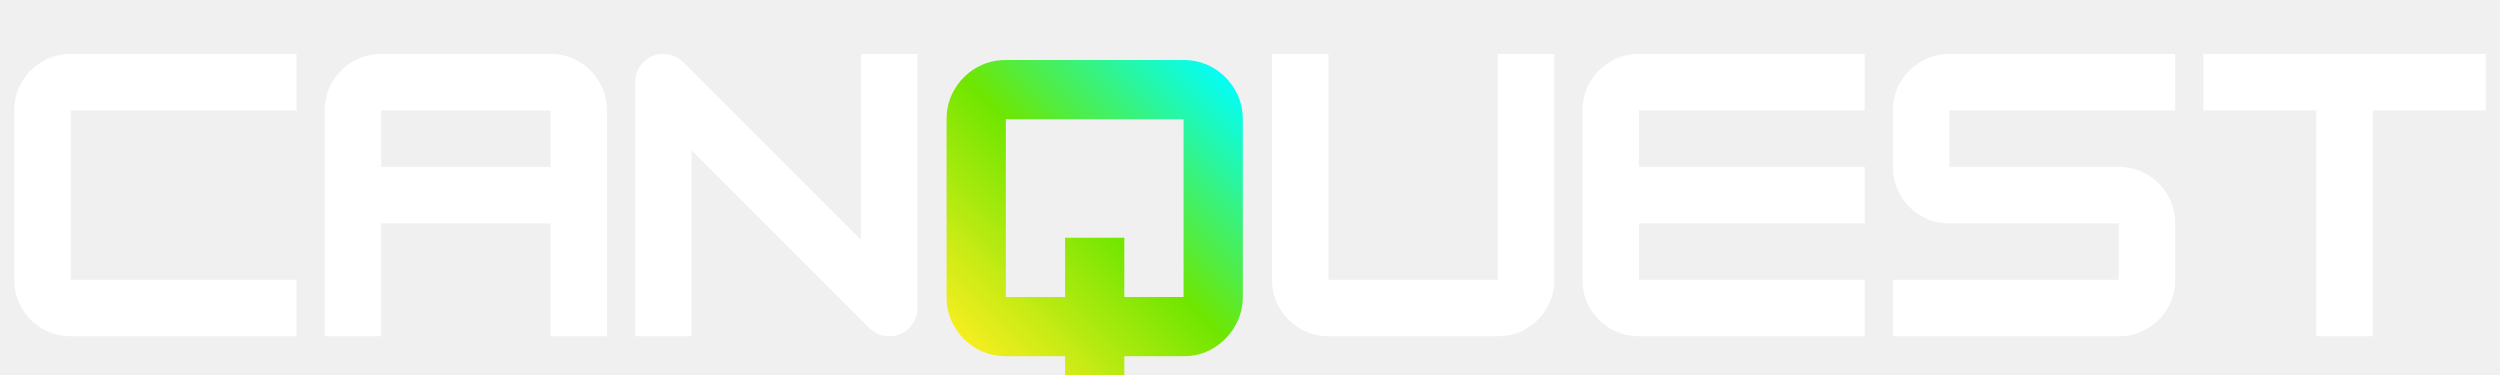
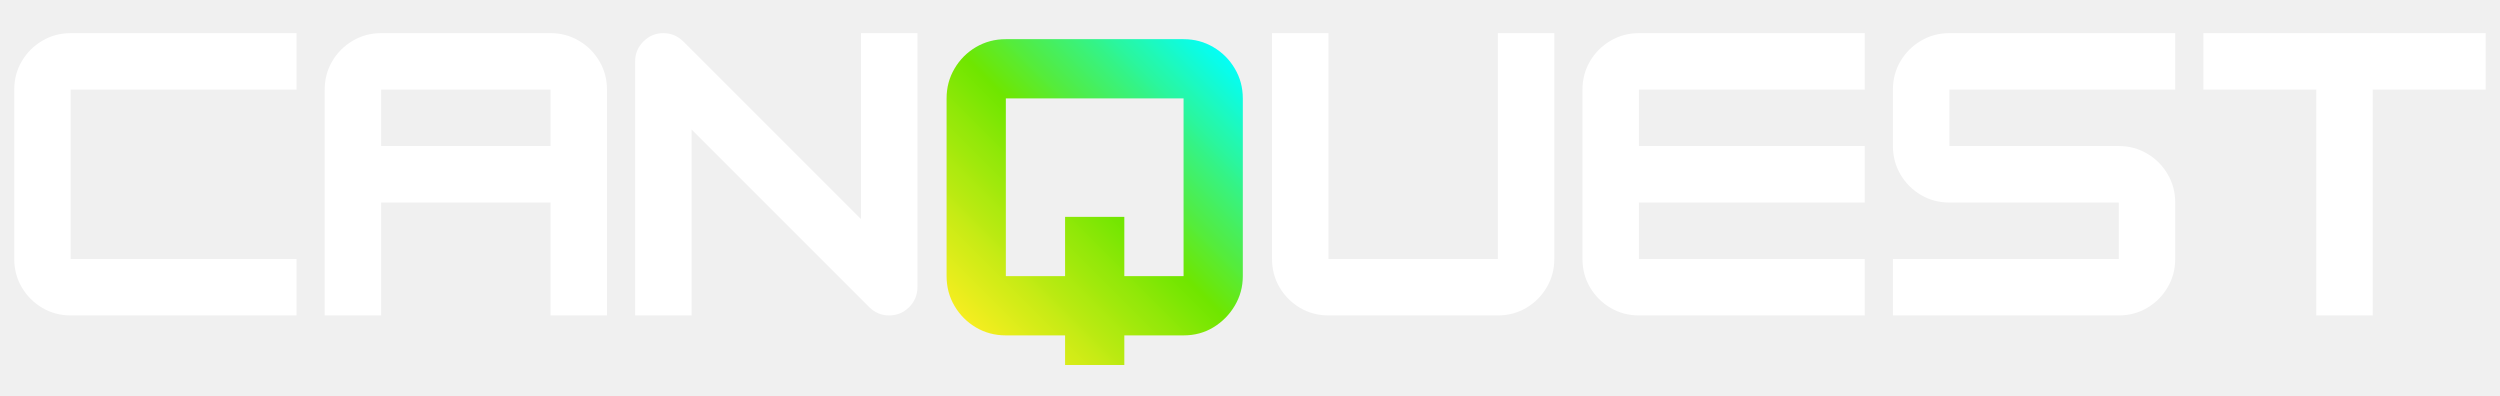
- <svg xmlns="http://www.w3.org/2000/svg" width="600" height="90" viewBox="0 40 600 90" preserveAspectRatio="xMidYMid meet" role="img" aria-label="CanQuest" version="1.0">
+ <svg xmlns="http://www.w3.org/2000/svg" width="600" height="95" viewBox="0 45 600 95" preserveAspectRatio="xMidYMid meet" role="img" aria-label="CanQuest" version="1.0">
  <defs>
    <filter x="0%" y="0%" width="100%" height="100%" id="fc5195f4da">
      <feColorMatrix values="0 0 0 0 1 0 0 0 0 1 0 0 0 0 1 0 0 0 1 0" color-interpolation-filters="sRGB" />
    </filter>
    <g />
    <clipPath id="783a77c47c">
      <path d="M 0.91 0 L 434.559 0 L 434.559 180 L 0.91 180 Z M 0.91 0 " clip-rule="nonzero" />
    </clipPath>
    <clipPath id="900d49b628">
      <path d="M 0.91 0 L 434.559 0 L 434.559 180 L 0.91 180 Z M 0.91 0 " clip-rule="nonzero" />
    </clipPath>
    <clipPath id="60a4125019">
      <path d="M 0.91 0 L 434.559 0 L 434.559 180 L 0.91 180 Z M 0.91 0 " clip-rule="nonzero" />
    </clipPath>
    <linearGradient x1="-694.115" gradientTransform="matrix(0.164666, 0, 0, 0.16472, 178.6353, 27.90101)" y1="1308.57" x2="1169.018" gradientUnits="userSpaceOnUse" y2="-554.566" id="466e4039d2">
      <stop stop-opacity="1" stop-color="rgb(98.039%, 93.329%, 12.939%)" offset="0" />
      <stop stop-opacity="1" stop-color="rgb(98.039%, 93.329%, 12.939%)" offset="0.25" />
      <stop stop-opacity="1" stop-color="rgb(98.039%, 93.329%, 12.939%)" offset="0.293" />
      <stop stop-opacity="1" stop-color="rgb(98.039%, 93.329%, 12.939%)" offset="0.375" />
      <stop stop-opacity="1" stop-color="rgb(98.039%, 93.329%, 12.939%)" offset="0.391" />
      <stop stop-opacity="1" stop-color="rgb(97.029%, 93.271%, 12.7%)" offset="0.395" />
      <stop stop-opacity="1" stop-color="rgb(96.019%, 93.213%, 12.46%)" offset="0.398" />
      <stop stop-opacity="1" stop-color="rgb(94%, 93.097%, 11.98%)" offset="0.402" />
      <stop stop-opacity="1" stop-color="rgb(91.982%, 92.981%, 11.501%)" offset="0.406" />
      <stop stop-opacity="1" stop-color="rgb(89.963%, 92.865%, 11.021%)" offset="0.41" />
      <stop stop-opacity="1" stop-color="rgb(87.944%, 92.749%, 10.542%)" offset="0.414" />
      <stop stop-opacity="1" stop-color="rgb(85.925%, 92.633%, 10.063%)" offset="0.418" />
      <stop stop-opacity="1" stop-color="rgb(83.907%, 92.517%, 9.584%)" offset="0.422" />
      <stop stop-opacity="1" stop-color="rgb(81.888%, 92.401%, 9.105%)" offset="0.426" />
      <stop stop-opacity="1" stop-color="rgb(79.869%, 92.285%, 8.626%)" offset="0.43" />
      <stop stop-opacity="1" stop-color="rgb(77.85%, 92.169%, 8.147%)" offset="0.434" />
      <stop stop-opacity="1" stop-color="rgb(75.832%, 92.055%, 7.668%)" offset="0.438" />
      <stop stop-opacity="1" stop-color="rgb(73.813%, 91.939%, 7.188%)" offset="0.441" />
      <stop stop-opacity="1" stop-color="rgb(71.794%, 91.823%, 6.709%)" offset="0.445" />
      <stop stop-opacity="1" stop-color="rgb(69.774%, 91.707%, 6.23%)" offset="0.449" />
      <stop stop-opacity="1" stop-color="rgb(67.755%, 91.591%, 5.751%)" offset="0.453" />
      <stop stop-opacity="1" stop-color="rgb(65.736%, 91.475%, 5.27%)" offset="0.457" />
      <stop stop-opacity="1" stop-color="rgb(63.718%, 91.359%, 4.791%)" offset="0.461" />
      <stop stop-opacity="1" stop-color="rgb(61.699%, 91.243%, 4.312%)" offset="0.465" />
      <stop stop-opacity="1" stop-color="rgb(59.68%, 91.127%, 3.833%)" offset="0.469" />
      <stop stop-opacity="1" stop-color="rgb(57.661%, 91.011%, 3.354%)" offset="0.473" />
      <stop stop-opacity="1" stop-color="rgb(55.643%, 90.895%, 2.875%)" offset="0.477" />
      <stop stop-opacity="1" stop-color="rgb(53.624%, 90.779%, 2.396%)" offset="0.48" />
      <stop stop-opacity="1" stop-color="rgb(51.605%, 90.663%, 1.917%)" offset="0.484" />
      <stop stop-opacity="1" stop-color="rgb(49.586%, 90.547%, 1.437%)" offset="0.488" />
      <stop stop-opacity="1" stop-color="rgb(47.568%, 90.431%, 0.958%)" offset="0.492" />
      <stop stop-opacity="1" stop-color="rgb(45.549%, 90.315%, 0.479%)" offset="0.496" />
      <stop stop-opacity="1" stop-color="rgb(43.53%, 90.199%, 0%)" offset="0.5" />
      <stop stop-opacity="1" stop-color="rgb(41.917%, 90.562%, 3.702%)" offset="0.504" />
      <stop stop-opacity="1" stop-color="rgb(40.306%, 90.926%, 7.405%)" offset="0.508" />
      <stop stop-opacity="1" stop-color="rgb(38.693%, 91.287%, 11.108%)" offset="0.512" />
      <stop stop-opacity="1" stop-color="rgb(37.08%, 91.65%, 14.812%)" offset="0.516" />
      <stop stop-opacity="1" stop-color="rgb(35.468%, 92.014%, 18.515%)" offset="0.52" />
      <stop stop-opacity="1" stop-color="rgb(33.856%, 92.377%, 22.22%)" offset="0.523" />
      <stop stop-opacity="1" stop-color="rgb(32.243%, 92.74%, 25.923%)" offset="0.527" />
      <stop stop-opacity="1" stop-color="rgb(30.632%, 93.103%, 29.626%)" offset="0.531" />
      <stop stop-opacity="1" stop-color="rgb(29.019%, 93.466%, 33.33%)" offset="0.535" />
      <stop stop-opacity="1" stop-color="rgb(27.408%, 93.829%, 37.035%)" offset="0.539" />
      <stop stop-opacity="1" stop-color="rgb(25.795%, 94.191%, 40.738%)" offset="0.543" />
      <stop stop-opacity="1" stop-color="rgb(24.184%, 94.554%, 44.441%)" offset="0.547" />
      <stop stop-opacity="1" stop-color="rgb(22.571%, 94.917%, 48.145%)" offset="0.551" />
      <stop stop-opacity="1" stop-color="rgb(20.959%, 95.28%, 51.848%)" offset="0.555" />
      <stop stop-opacity="1" stop-color="rgb(19.347%, 95.644%, 55.551%)" offset="0.559" />
      <stop stop-opacity="1" stop-color="rgb(17.735%, 96.007%, 59.256%)" offset="0.562" />
      <stop stop-opacity="1" stop-color="rgb(16.122%, 96.368%, 62.959%)" offset="0.566" />
      <stop stop-opacity="1" stop-color="rgb(14.511%, 96.732%, 66.663%)" offset="0.57" />
      <stop stop-opacity="1" stop-color="rgb(12.898%, 97.095%, 70.366%)" offset="0.574" />
      <stop stop-opacity="1" stop-color="rgb(11.287%, 97.458%, 74.069%)" offset="0.578" />
      <stop stop-opacity="1" stop-color="rgb(9.674%, 97.821%, 77.773%)" offset="0.582" />
      <stop stop-opacity="1" stop-color="rgb(8.063%, 98.184%, 81.477%)" offset="0.586" />
      <stop stop-opacity="1" stop-color="rgb(6.45%, 98.547%, 85.181%)" offset="0.59" />
      <stop stop-opacity="1" stop-color="rgb(4.837%, 98.911%, 88.884%)" offset="0.594" />
      <stop stop-opacity="1" stop-color="rgb(3.224%, 99.272%, 92.587%)" offset="0.598" />
      <stop stop-opacity="1" stop-color="rgb(1.613%, 99.635%, 96.291%)" offset="0.602" />
      <stop stop-opacity="1" stop-color="rgb(0.806%, 99.817%, 98.145%)" offset="0.605" />
      <stop stop-opacity="1" stop-color="rgb(0%, 100%, 100%)" offset="0.609" />
      <stop stop-opacity="1" stop-color="rgb(0%, 100%, 100%)" offset="0.625" />
      <stop stop-opacity="1" stop-color="rgb(0%, 100%, 100%)" offset="0.707" />
      <stop stop-opacity="1" stop-color="rgb(0%, 100%, 100%)" offset="0.75" />
      <stop stop-opacity="1" stop-color="rgb(0%, 100%, 100%)" offset="1" />
    </linearGradient>
    <clipPath id="9e12b7ffb4">
      <rect x="0" width="435" y="0" height="180" />
    </clipPath>
    <clipPath id="93735e6921">
      <path d="M 0.91 0 L 434.559 0 L 434.559 180 L 0.91 180 Z M 0.91 0 " clip-rule="nonzero" />
    </clipPath>
    <clipPath id="cd8959662d">
      <rect x="0" width="435" y="0" height="180" />
    </clipPath>
    <clipPath id="e107295f31">
      <rect x="0" width="435" y="0" height="180" />
    </clipPath>
    <mask id="c4f25edcea">
      <g filter="url(#fc5195f4da)">
        <g>
          <g clip-path="url(#e107295f31)">
            <g clip-path="url(#93735e6921)">
              <g>
                <g clip-path="url(#cd8959662d)">
                  <g fill="#000000" fill-opacity="1">
                    <g transform="translate(178.6186, 125.4931)">
                      <g>
                        <path d="M 17.781 -71.094 L 60.438 -71.094 C 63.039 -71.094 65.422 -70.457 67.578 -69.188 C 69.742 -67.914 71.461 -66.195 72.734 -64.031 C 74.016 -61.875 74.656 -59.488 74.656 -56.875 L 74.656 -14.219 C 74.656 -11.664 74.016 -9.305 72.734 -7.141 C 71.461 -4.984 69.758 -3.254 67.625 -1.953 C 65.5 -0.648 63.102 0 60.438 0 L 46.219 0 L 46.219 7.109 L 32 7.109 L 32 0 L 17.781 0 C 15.164 0 12.773 -0.633 10.609 -1.906 C 8.453 -3.188 6.738 -4.906 5.469 -7.062 C 4.195 -9.227 3.562 -11.613 3.562 -14.219 L 3.562 -56.875 C 3.562 -59.488 4.195 -61.875 5.469 -64.031 C 6.738 -66.195 8.453 -67.914 10.609 -69.188 C 12.773 -70.457 15.164 -71.094 17.781 -71.094 Z M 46.219 -14.219 L 60.438 -14.219 L 60.438 -56.875 L 17.781 -56.875 L 17.781 -14.219 L 32 -14.219 L 32 -28.438 L 46.219 -28.438 Z M 46.219 -14.219 " />
                      </g>
                    </g>
                  </g>
                </g>
              </g>
            </g>
          </g>
        </g>
      </g>
    </mask>
    <clipPath id="9e326e4023">
      <path d="M 0.91 0 L 434.559 0 L 434.559 180 L 0.91 180 Z M 0.91 0 " clip-rule="nonzero" />
    </clipPath>
    <clipPath id="b244a0cc4c">
      <rect x="0" width="435" y="0" height="180" />
    </clipPath>
    <clipPath id="5bab04188d">
      <rect x="0" width="435" y="0" height="180" />
    </clipPath>
    <clipPath id="24223c8b62">
      <rect x="0" width="435" y="0" height="180" />
    </clipPath>
    <clipPath id="b5a058e51d">
      <rect x="0" width="226" y="0" height="102" />
    </clipPath>
    <clipPath id="60ed380e6a">
      <rect x="0" width="299" y="0" height="102" />
    </clipPath>
    <clipPath id="446e59fc58">
      <rect x="0" width="600" y="0" height="180" />
    </clipPath>
  </defs>
  <g transform="matrix(1, 0, 0, 1, 0, 0)">
    <g clip-path="url(#446e59fc58)">
      <g transform="matrix(1, 0, 0, 1, 45, 0)">
        <g clip-path="url(#24223c8b62)">
          <g clip-path="url(#783a77c47c)">
            <g>
              <g clip-path="url(#5bab04188d)">
                <g clip-path="url(#900d49b628)">
                  <g mask="url(#c4f25edcea)">
                    <g>
                      <g clip-path="url(#b244a0cc4c)">
                        <g clip-path="url(#9e326e4023)">
                          <path fill="url(#466e4039d2)" d="M 0.91 0 L 0.91 180 L 434.559 180 L 434.559 0 Z M 0.91 0 " fill-rule="nonzero" />
                        </g>
                      </g>
                    </g>
                  </g>
                </g>
              </g>
            </g>
          </g>
        </g>
      </g>
      <g transform="matrix(1, 0, 0, 1, 0, 38)">
        <g clip-path="url(#b5a058e51d)">
          <g fill="#ffffff" fill-opacity="1">
            <g transform="translate(0.0293025, 82.70322)">
              <g>
                <path d="M 71.141 0 L 16.938 0 C 14.457 0 12.188 -0.602 10.125 -1.812 C 8.062 -3.031 6.422 -4.672 5.203 -6.734 C 3.992 -8.797 3.391 -11.066 3.391 -13.547 L 3.391 -54.203 C 3.391 -56.68 3.992 -58.953 5.203 -61.016 C 6.422 -63.078 8.062 -64.711 10.125 -65.922 C 12.188 -67.141 14.457 -67.75 16.938 -67.75 L 71.141 -67.75 L 71.141 -54.203 L 16.938 -54.203 L 16.938 -13.547 L 71.141 -13.547 Z M 71.141 0 " />
              </g>
            </g>
          </g>
          <g fill="#ffffff" fill-opacity="1">
            <g transform="translate(74.53708, 82.70322)">
              <g>
                <path d="M 16.938 -67.75 L 57.594 -67.75 C 60.07 -67.75 62.344 -67.141 64.406 -65.922 C 66.469 -64.711 68.102 -63.078 69.312 -61.016 C 70.531 -58.953 71.141 -56.68 71.141 -54.203 L 71.141 0 L 57.594 0 L 57.594 -27.094 L 16.938 -27.094 L 16.938 0 L 3.391 0 L 3.391 -54.203 C 3.391 -56.68 3.992 -58.953 5.203 -61.016 C 6.422 -63.078 8.062 -64.711 10.125 -65.922 C 12.188 -67.141 14.457 -67.75 16.938 -67.75 Z M 16.938 -54.203 L 16.938 -40.656 L 57.594 -40.656 L 57.594 -54.203 Z M 16.938 -54.203 " />
              </g>
            </g>
          </g>
          <g fill="#ffffff" fill-opacity="1">
            <g transform="translate(149.0449, 82.70322)">
              <g>
                <path d="M 16.938 0 L 3.391 0 L 3.391 -60.969 C 3.391 -62.832 4.051 -64.426 5.375 -65.75 C 6.707 -67.082 8.301 -67.75 10.156 -67.75 C 12.02 -67.75 13.629 -67.07 14.984 -65.719 L 57.594 -23.125 L 57.594 -67.75 L 71.141 -67.75 L 71.141 -6.781 C 71.141 -4.914 70.473 -3.316 69.141 -1.984 C 67.816 -0.66 66.223 0 64.359 0 C 62.492 0 60.883 -0.676 59.531 -2.031 L 16.938 -44.625 Z M 16.938 0 " />
              </g>
            </g>
          </g>
        </g>
      </g>
      <g transform="matrix(1, 0, 0, 1, 301, 38)">
        <g clip-path="url(#60ed380e6a)">
          <g fill="#ffffff" fill-opacity="1">
            <g transform="translate(0.894733, 82.70322)">
              <g>
                <path d="M 57.594 0 L 16.938 0 C 14.457 0 12.188 -0.602 10.125 -1.812 C 8.062 -3.031 6.422 -4.672 5.203 -6.734 C 3.992 -8.797 3.391 -11.066 3.391 -13.547 L 3.391 -67.75 L 16.938 -67.75 L 16.938 -13.547 L 57.594 -13.547 L 57.594 -67.75 L 71.141 -67.75 L 71.141 -13.547 C 71.141 -11.066 70.531 -8.797 69.312 -6.734 C 68.102 -4.672 66.469 -3.031 64.406 -1.812 C 62.344 -0.602 60.07 0 57.594 0 Z M 57.594 0 " />
              </g>
            </g>
          </g>
          <g fill="#ffffff" fill-opacity="1">
            <g transform="translate(75.40251, 82.70322)">
              <g>
                <path d="M 71.141 -67.75 L 71.141 -54.203 L 16.938 -54.203 L 16.938 -40.656 L 71.141 -40.656 L 71.141 -27.094 L 16.938 -27.094 L 16.938 -13.547 L 71.141 -13.547 L 71.141 0 L 16.938 0 C 14.457 0 12.188 -0.602 10.125 -1.812 C 8.062 -3.031 6.422 -4.672 5.203 -6.734 C 3.992 -8.797 3.391 -11.066 3.391 -13.547 L 3.391 -54.203 C 3.391 -56.68 3.992 -58.953 5.203 -61.016 C 6.422 -63.078 8.062 -64.711 10.125 -65.922 C 12.188 -67.141 14.457 -67.75 16.938 -67.75 Z M 71.141 -67.75 " />
              </g>
            </g>
          </g>
          <g fill="#ffffff" fill-opacity="1">
            <g transform="translate(149.9103, 82.70322)">
              <g>
                <path d="M 71.141 -67.75 L 71.141 -54.203 L 16.938 -54.203 L 16.938 -40.656 L 57.594 -40.656 C 60.07 -40.656 62.344 -40.047 64.406 -38.828 C 66.469 -37.617 68.102 -35.984 69.312 -33.922 C 70.531 -31.859 71.141 -29.582 71.141 -27.094 L 71.141 -13.547 C 71.141 -11.066 70.531 -8.797 69.312 -6.734 C 68.102 -4.672 66.469 -3.031 64.406 -1.812 C 62.344 -0.602 60.07 0 57.594 0 L 3.391 0 L 3.391 -13.547 L 57.594 -13.547 L 57.594 -27.094 L 16.938 -27.094 C 14.457 -27.094 12.188 -27.695 10.125 -28.906 C 8.062 -30.125 6.422 -31.766 5.203 -33.828 C 3.992 -35.891 3.391 -38.164 3.391 -40.656 L 3.391 -54.203 C 3.391 -56.68 3.992 -58.953 5.203 -61.016 C 6.422 -63.078 8.062 -64.711 10.125 -65.922 C 12.188 -67.141 14.457 -67.75 16.938 -67.75 Z M 71.141 -67.75 " />
              </g>
            </g>
          </g>
          <g fill="#ffffff" fill-opacity="1">
            <g transform="translate(224.4181, 82.70322)">
              <g>
                <path d="M 71.141 -67.75 L 71.141 -54.203 L 44.031 -54.203 L 44.031 0 L 30.484 0 L 30.484 -54.203 L 3.391 -54.203 L 3.391 -67.75 Z M 71.141 -67.75 " />
              </g>
            </g>
          </g>
        </g>
      </g>
    </g>
  </g>
</svg>
